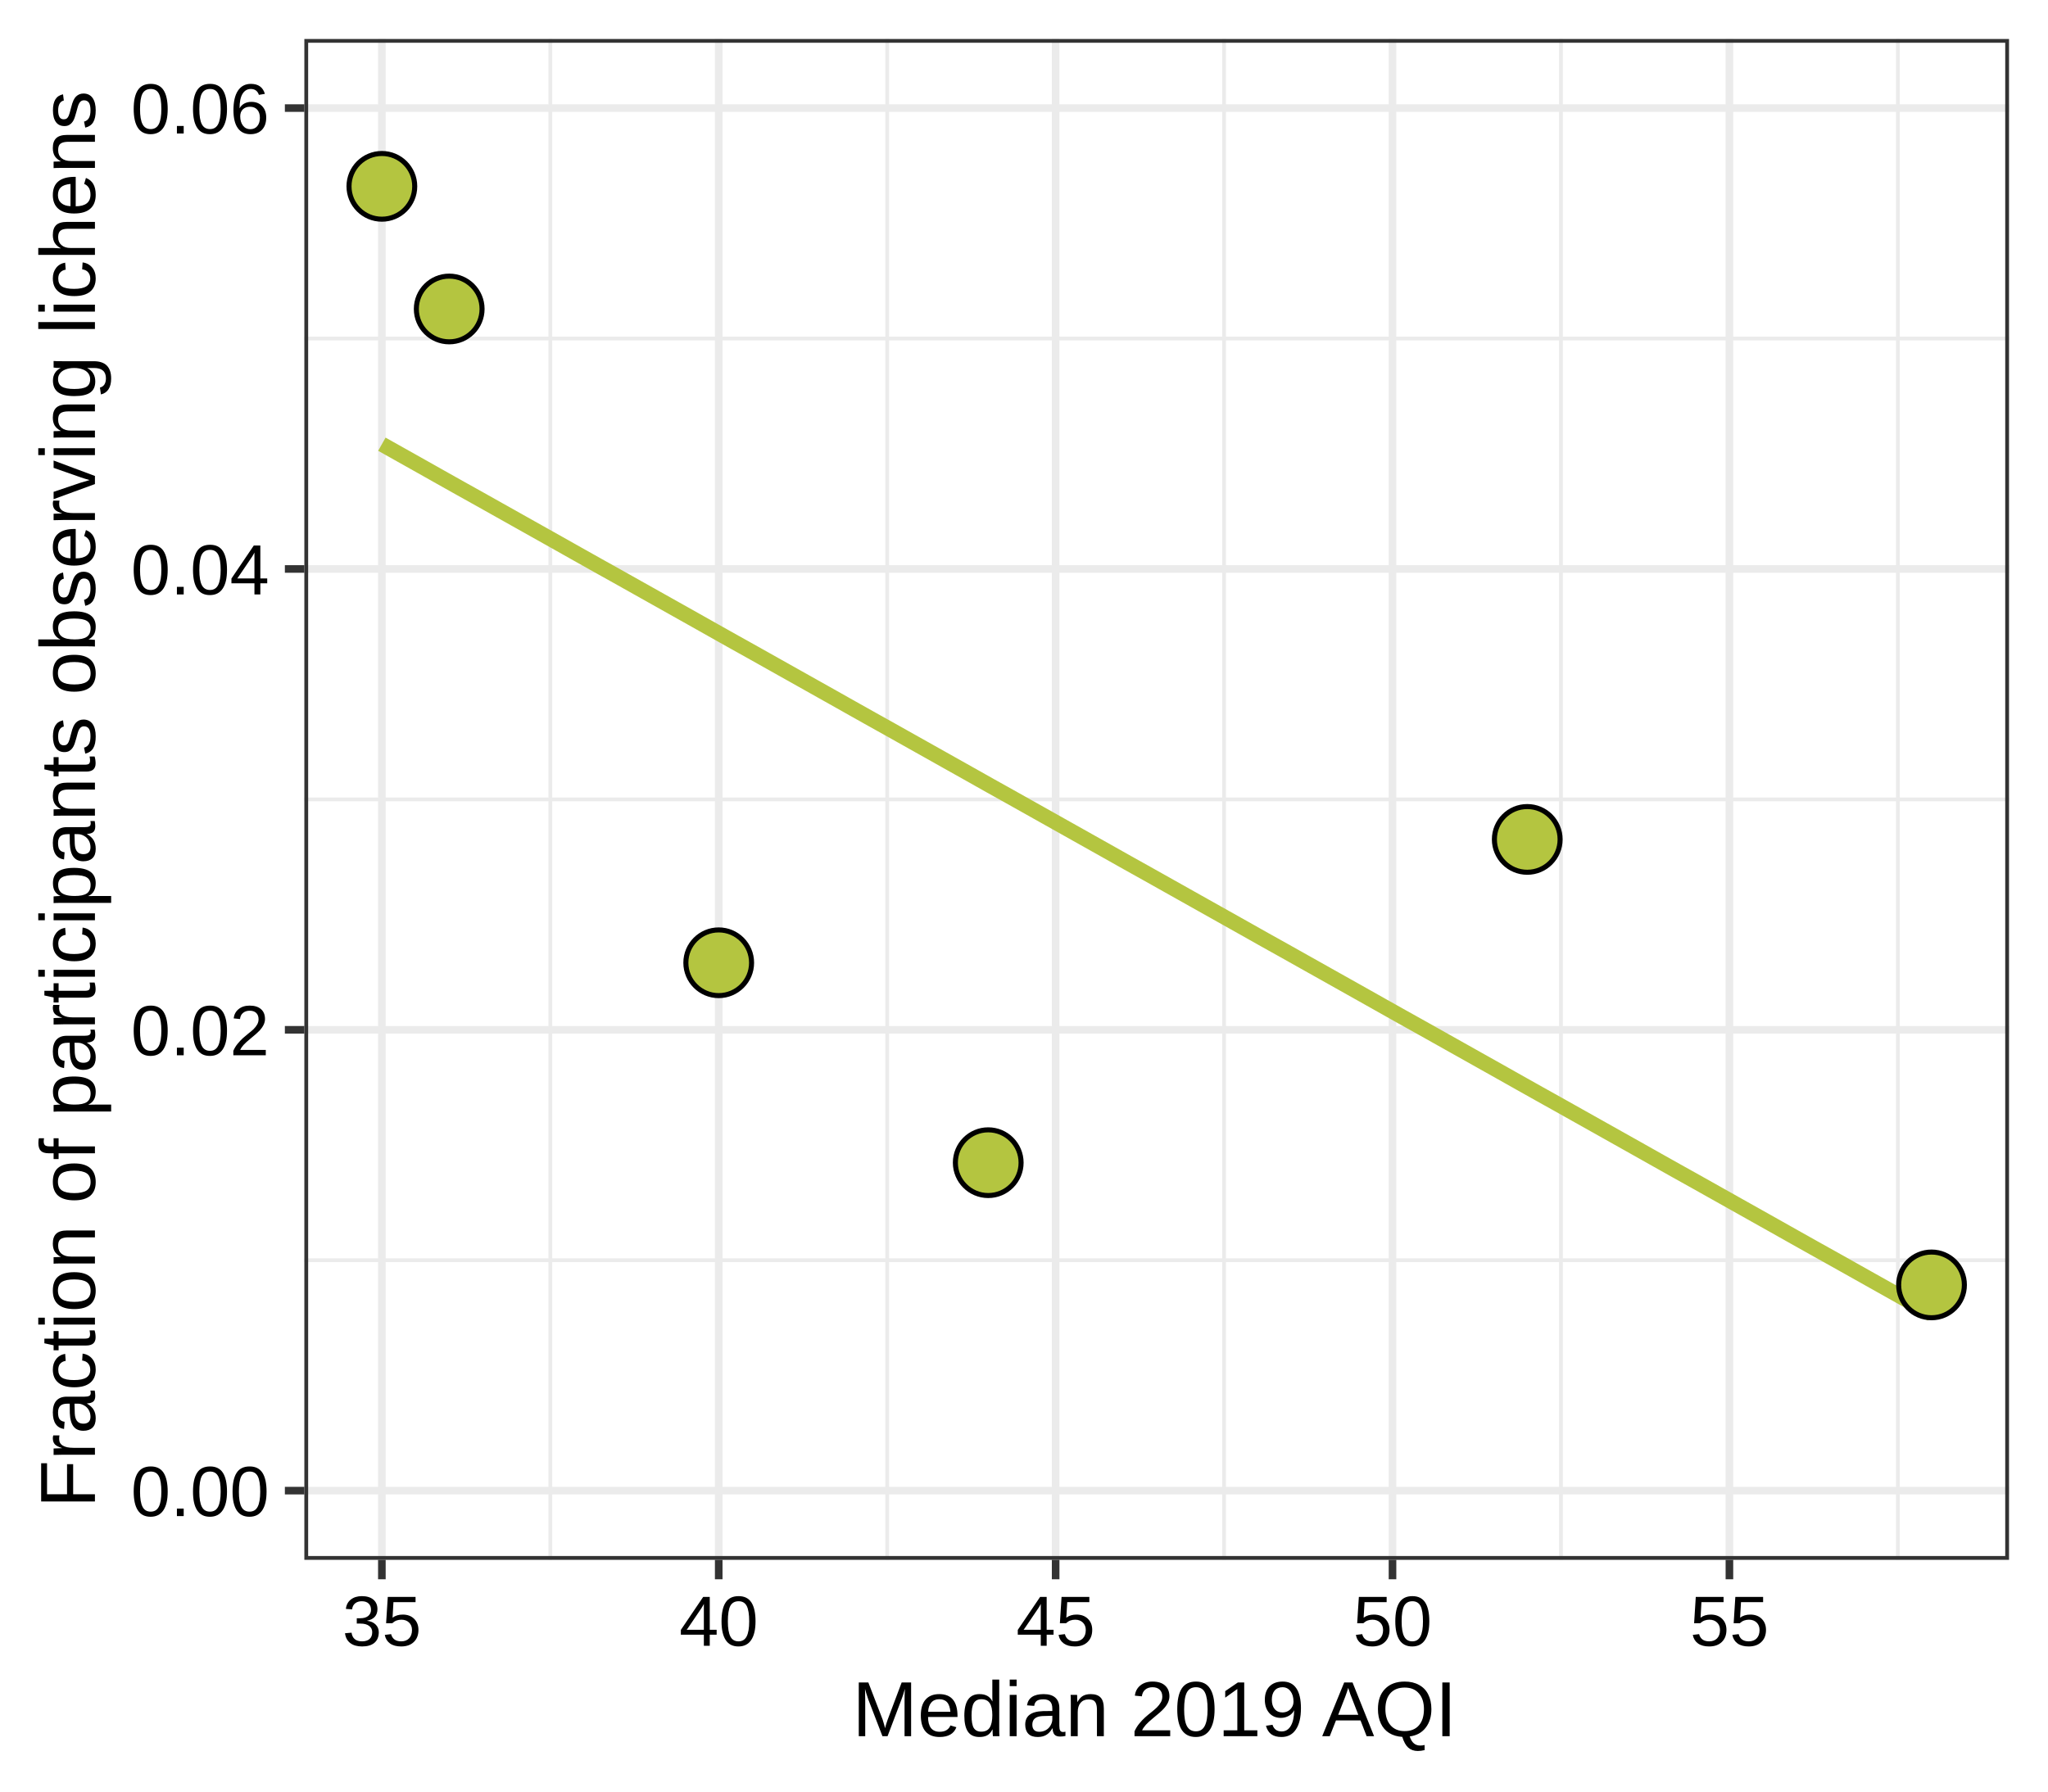
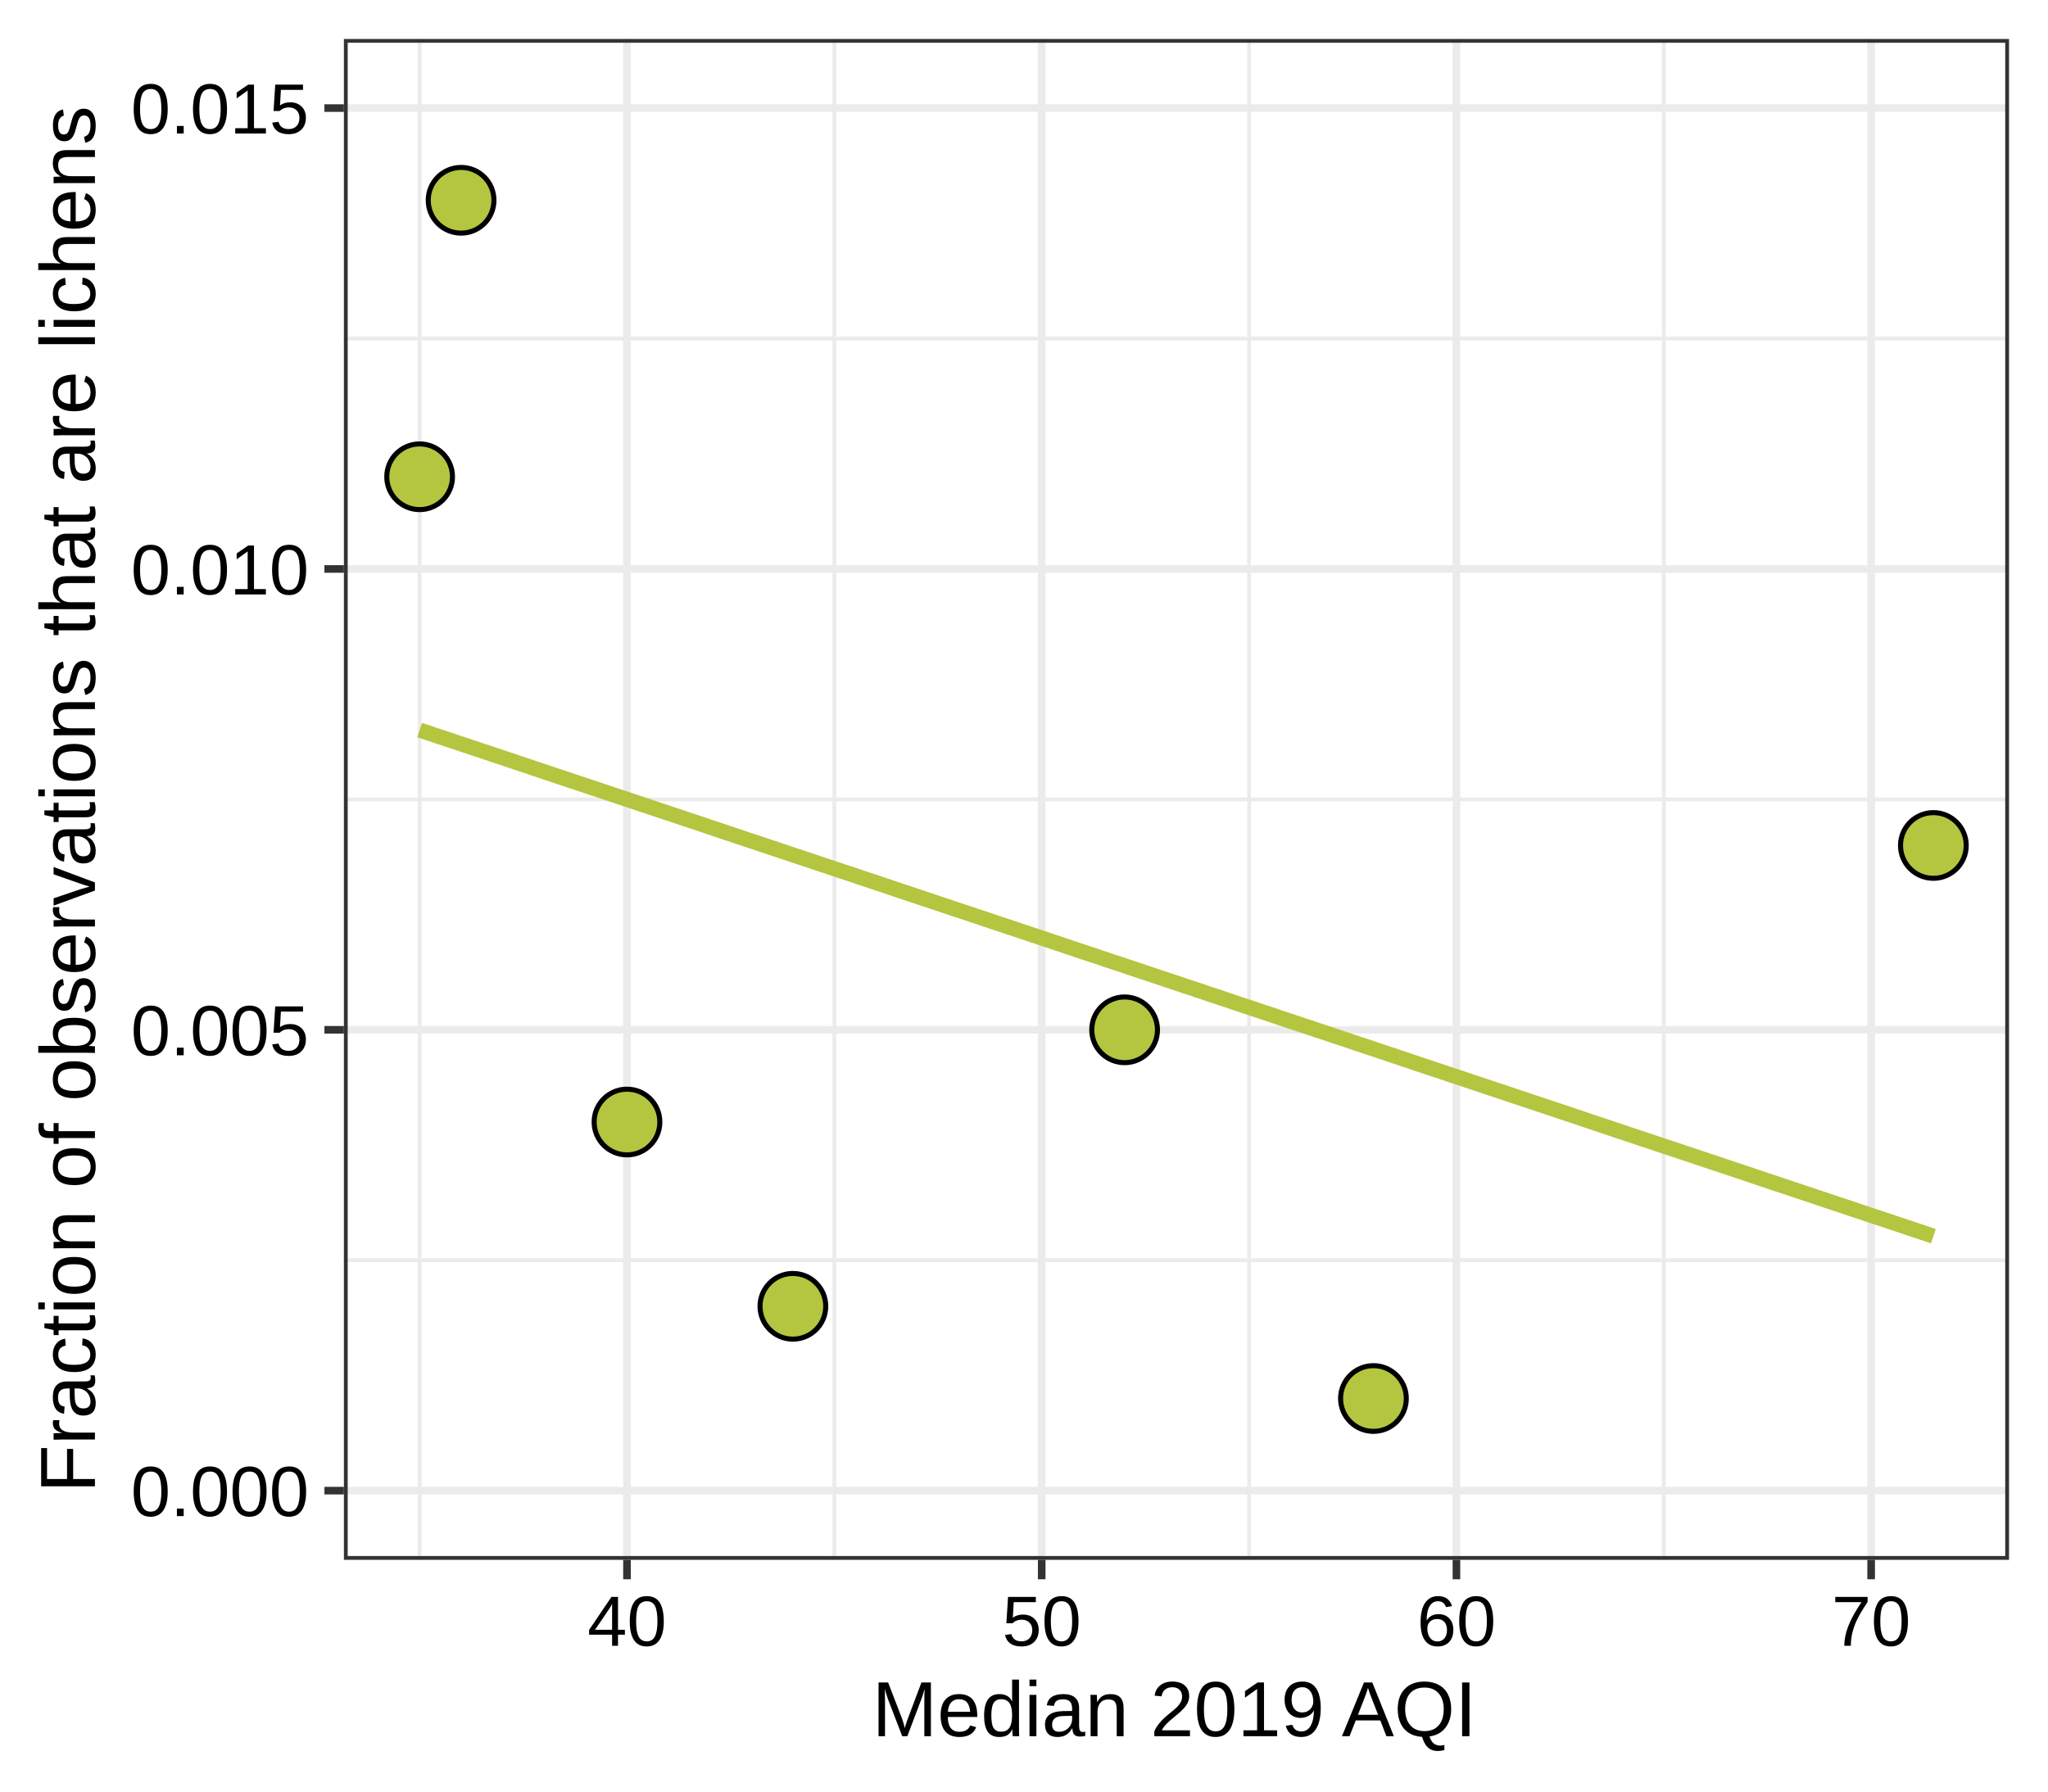
<svg xmlns="http://www.w3.org/2000/svg" viewBox="0 0 288.00 252.00">
  <defs>
    <style type="text/css">
    line, polyline, polygon, path, rect, circle {
      fill: none;
      stroke: #000000;
      stroke-linecap: round;
      stroke-linejoin: round;
      stroke-miterlimit: 10.00;
    }
  </style>
  </defs>
  <rect width="100%" height="100%" style="stroke: none; fill: #FFFFFF;" />
  <rect x="0" y="-0" width="288.00" height="252.00" style="stroke-width: 1.07; stroke: #FFFFFF; fill: #FFFFFF;" />
  <defs>
-     <clipPath id="cpNDIuODB8MjgyLjUyfDIxOS40MHw1LjQ4">
-       <rect x="42.80" y="5.48" width="239.72" height="213.92" />
+     <clipPath id="cpNDguMzZ8MjgyLjUyfDIxOS40MHw1LjQ4">
+       <rect x="48.36" y="5.48" width="234.16" height="213.92" />
    </clipPath>
  </defs>
-   <rect x="42.80" y="5.48" width="239.72" height="213.92" style="stroke-width: 1.07; stroke: none; fill: #FFFFFF;" clip-path="url(#cpNDIuODB8MjgyLjUyfDIxOS40MHw1LjQ4)" />
-   <polyline points="42.80,177.26 282.52,177.26 " style="stroke-width: 0.53; stroke: #EBEBEB; stroke-linecap: butt;" clip-path="url(#cpNDIuODB8MjgyLjUyfDIxOS40MHw1LjQ4)" />
-   <polyline points="42.80,112.44 282.52,112.44 " style="stroke-width: 0.53; stroke: #EBEBEB; stroke-linecap: butt;" clip-path="url(#cpNDIuODB8MjgyLjUyfDIxOS40MHw1LjQ4)" />
-   <polyline points="42.80,47.61 282.52,47.61 " style="stroke-width: 0.53; stroke: #EBEBEB; stroke-linecap: butt;" clip-path="url(#cpNDIuODB8MjgyLjUyfDIxOS40MHw1LjQ4)" />
-   <polyline points="77.39,219.40 77.39,5.48 " style="stroke-width: 0.53; stroke: #EBEBEB; stroke-linecap: butt;" clip-path="url(#cpNDIuODB8MjgyLjUyfDIxOS40MHw1LjQ4)" />
-   <polyline points="124.76,219.40 124.76,5.48 " style="stroke-width: 0.53; stroke: #EBEBEB; stroke-linecap: butt;" clip-path="url(#cpNDIuODB8MjgyLjUyfDIxOS40MHw1LjQ4)" />
-   <polyline points="172.14,219.40 172.14,5.48 " style="stroke-width: 0.53; stroke: #EBEBEB; stroke-linecap: butt;" clip-path="url(#cpNDIuODB8MjgyLjUyfDIxOS40MHw1LjQ4)" />
-   <polyline points="219.51,219.40 219.51,5.48 " style="stroke-width: 0.53; stroke: #EBEBEB; stroke-linecap: butt;" clip-path="url(#cpNDIuODB8MjgyLjUyfDIxOS40MHw1LjQ4)" />
-   <polyline points="266.89,219.40 266.89,5.48 " style="stroke-width: 0.53; stroke: #EBEBEB; stroke-linecap: butt;" clip-path="url(#cpNDIuODB8MjgyLjUyfDIxOS40MHw1LjQ4)" />
-   <polyline points="42.80,209.67 282.52,209.67 " style="stroke-width: 1.07; stroke: #EBEBEB; stroke-linecap: butt;" clip-path="url(#cpNDIuODB8MjgyLjUyfDIxOS40MHw1LjQ4)" />
-   <polyline points="42.80,144.85 282.52,144.85 " style="stroke-width: 1.07; stroke: #EBEBEB; stroke-linecap: butt;" clip-path="url(#cpNDIuODB8MjgyLjUyfDIxOS40MHw1LjQ4)" />
-   <polyline points="42.80,80.03 282.52,80.03 " style="stroke-width: 1.07; stroke: #EBEBEB; stroke-linecap: butt;" clip-path="url(#cpNDIuODB8MjgyLjUyfDIxOS40MHw1LjQ4)" />
-   <polyline points="42.80,15.20 282.52,15.20 " style="stroke-width: 1.07; stroke: #EBEBEB; stroke-linecap: butt;" clip-path="url(#cpNDIuODB8MjgyLjUyfDIxOS40MHw1LjQ4)" />
-   <polyline points="53.70,219.40 53.70,5.48 " style="stroke-width: 1.07; stroke: #EBEBEB; stroke-linecap: butt;" clip-path="url(#cpNDIuODB8MjgyLjUyfDIxOS40MHw1LjQ4)" />
-   <polyline points="101.07,219.40 101.07,5.48 " style="stroke-width: 1.07; stroke: #EBEBEB; stroke-linecap: butt;" clip-path="url(#cpNDIuODB8MjgyLjUyfDIxOS40MHw1LjQ4)" />
-   <polyline points="148.45,219.40 148.45,5.48 " style="stroke-width: 1.07; stroke: #EBEBEB; stroke-linecap: butt;" clip-path="url(#cpNDIuODB8MjgyLjUyfDIxOS40MHw1LjQ4)" />
-   <polyline points="195.82,219.40 195.82,5.48 " style="stroke-width: 1.07; stroke: #EBEBEB; stroke-linecap: butt;" clip-path="url(#cpNDIuODB8MjgyLjUyfDIxOS40MHw1LjQ4)" />
-   <polyline points="243.20,219.40 243.20,5.48 " style="stroke-width: 1.07; stroke: #EBEBEB; stroke-linecap: butt;" clip-path="url(#cpNDIuODB8MjgyLjUyfDIxOS40MHw1LjQ4)" />
-   <polyline points="53.70,62.48 56.46,64.03 59.22,65.58 61.97,67.13 64.73,68.68 67.49,70.22 70.25,71.77 73.01,73.32 75.77,74.87 78.53,76.42 81.28,77.97 84.04,79.52 86.80,81.06 89.56,82.61 92.32,84.16 95.08,85.71 97.84,87.26 100.59,88.81 103.35,90.36 106.11,91.90 108.87,93.45 111.63,95.00 114.39,96.55 117.15,98.10 119.90,99.65 122.66,101.20 125.42,102.74 128.18,104.29 130.94,105.84 133.70,107.39 136.46,108.94 139.21,110.49 141.97,112.03 144.73,113.58 147.49,115.13 150.25,116.68 153.01,118.23 155.77,119.78 158.52,121.33 161.28,122.87 164.04,124.42 166.80,125.97 169.56,127.52 172.32,129.07 175.08,130.62 177.83,132.17 180.59,133.71 183.35,135.26 186.11,136.81 188.87,138.36 191.63,139.91 194.38,141.46 197.14,143.01 199.90,144.55 202.66,146.10 205.42,147.65 208.18,149.20 210.94,150.75 213.69,152.30 216.45,153.85 219.21,155.39 221.97,156.94 224.73,158.49 227.49,160.04 230.25,161.59 233.00,163.14 235.76,164.69 238.52,166.23 241.28,167.78 244.04,169.33 246.80,170.88 249.56,172.43 252.31,173.98 255.07,175.53 257.83,177.07 260.59,178.62 263.35,180.17 266.11,181.72 268.87,183.27 271.62,184.82 " style="stroke-width: 2.13; stroke: #B4C540; stroke-linecap: butt;" clip-path="url(#cpNDIuODB8MjgyLjUyfDIxOS40MHw1LjQ4)" />
-   <circle cx="271.62" cy="180.73" r="4.62" style="stroke-width: 0.71; fill: #B4C540;" clip-path="url(#cpNDIuODB8MjgyLjUyfDIxOS40MHw1LjQ4)" />
-   <circle cx="53.70" cy="26.21" r="4.62" style="stroke-width: 0.71; fill: #B4C540;" clip-path="url(#cpNDIuODB8MjgyLjUyfDIxOS40MHw1LjQ4)" />
-   <circle cx="138.97" cy="163.54" r="4.62" style="stroke-width: 0.71; fill: #B4C540;" clip-path="url(#cpNDIuODB8MjgyLjUyfDIxOS40MHw1LjQ4)" />
-   <circle cx="101.07" cy="135.42" r="4.62" style="stroke-width: 0.71; fill: #B4C540;" clip-path="url(#cpNDIuODB8MjgyLjUyfDIxOS40MHw1LjQ4)" />
-   <circle cx="214.77" cy="118.07" r="4.62" style="stroke-width: 0.71; fill: #B4C540;" clip-path="url(#cpNDIuODB8MjgyLjUyfDIxOS40MHw1LjQ4)" />
-   <circle cx="63.17" cy="43.46" r="4.62" style="stroke-width: 0.71; fill: #B4C540;" clip-path="url(#cpNDIuODB8MjgyLjUyfDIxOS40MHw1LjQ4)" />
-   <rect x="42.80" y="5.48" width="239.72" height="213.92" style="stroke-width: 1.07; stroke: #333333;" clip-path="url(#cpNDIuODB8MjgyLjUyfDIxOS40MHw1LjQ4)" />
+   <rect x="48.36" y="5.48" width="234.16" height="213.92" style="stroke-width: 1.07; stroke: none; fill: #FFFFFF;" clip-path="url(#cpNDguMzZ8MjgyLjUyfDIxOS40MHw1LjQ4)" />
+   <polyline points="48.36,177.26 282.52,177.26 " style="stroke-width: 0.53; stroke: #EBEBEB; stroke-linecap: butt;" clip-path="url(#cpNDguMzZ8MjgyLjUyfDIxOS40MHw1LjQ4)" />
+   <polyline points="48.36,112.44 282.52,112.44 " style="stroke-width: 0.53; stroke: #EBEBEB; stroke-linecap: butt;" clip-path="url(#cpNDguMzZ8MjgyLjUyfDIxOS40MHw1LjQ4)" />
+   <polyline points="48.36,47.61 282.52,47.61 " style="stroke-width: 0.53; stroke: #EBEBEB; stroke-linecap: butt;" clip-path="url(#cpNDguMzZ8MjgyLjUyfDIxOS40MHw1LjQ4)" />
+   <polyline points="59.01,219.40 59.01,5.48 " style="stroke-width: 0.53; stroke: #EBEBEB; stroke-linecap: butt;" clip-path="url(#cpNDguMzZ8MjgyLjUyfDIxOS40MHw1LjQ4)" />
+   <polyline points="117.33,219.40 117.33,5.48 " style="stroke-width: 0.53; stroke: #EBEBEB; stroke-linecap: butt;" clip-path="url(#cpNDguMzZ8MjgyLjUyfDIxOS40MHw1LjQ4)" />
+   <polyline points="175.65,219.40 175.65,5.48 " style="stroke-width: 0.53; stroke: #EBEBEB; stroke-linecap: butt;" clip-path="url(#cpNDguMzZ8MjgyLjUyfDIxOS40MHw1LjQ4)" />
+   <polyline points="233.97,219.40 233.97,5.48 " style="stroke-width: 0.53; stroke: #EBEBEB; stroke-linecap: butt;" clip-path="url(#cpNDguMzZ8MjgyLjUyfDIxOS40MHw1LjQ4)" />
+   <polyline points="48.36,209.67 282.52,209.67 " style="stroke-width: 1.07; stroke: #EBEBEB; stroke-linecap: butt;" clip-path="url(#cpNDguMzZ8MjgyLjUyfDIxOS40MHw1LjQ4)" />
+   <polyline points="48.36,144.85 282.52,144.85 " style="stroke-width: 1.07; stroke: #EBEBEB; stroke-linecap: butt;" clip-path="url(#cpNDguMzZ8MjgyLjUyfDIxOS40MHw1LjQ4)" />
+   <polyline points="48.36,80.03 282.52,80.03 " style="stroke-width: 1.07; stroke: #EBEBEB; stroke-linecap: butt;" clip-path="url(#cpNDguMzZ8MjgyLjUyfDIxOS40MHw1LjQ4)" />
+   <polyline points="48.36,15.20 282.52,15.20 " style="stroke-width: 1.07; stroke: #EBEBEB; stroke-linecap: butt;" clip-path="url(#cpNDguMzZ8MjgyLjUyfDIxOS40MHw1LjQ4)" />
+   <polyline points="88.17,219.40 88.17,5.48 " style="stroke-width: 1.07; stroke: #EBEBEB; stroke-linecap: butt;" clip-path="url(#cpNDguMzZ8MjgyLjUyfDIxOS40MHw1LjQ4)" />
+   <polyline points="146.49,219.40 146.49,5.48 " style="stroke-width: 1.07; stroke: #EBEBEB; stroke-linecap: butt;" clip-path="url(#cpNDguMzZ8MjgyLjUyfDIxOS40MHw1LjQ4)" />
+   <polyline points="204.81,219.40 204.81,5.48 " style="stroke-width: 1.07; stroke: #EBEBEB; stroke-linecap: butt;" clip-path="url(#cpNDguMzZ8MjgyLjUyfDIxOS40MHw1LjQ4)" />
+   <polyline points="263.13,219.40 263.13,5.48 " style="stroke-width: 1.07; stroke: #EBEBEB; stroke-linecap: butt;" clip-path="url(#cpNDguMzZ8MjgyLjUyfDIxOS40MHw1LjQ4)" />
+   <polyline points="59.01,102.69 61.70,103.59 64.40,104.49 67.09,105.39 69.79,106.29 72.48,107.19 75.17,108.09 77.87,109.00 80.56,109.90 83.26,110.80 85.95,111.70 88.65,112.60 91.34,113.50 94.04,114.40 96.73,115.30 99.43,116.20 102.12,117.11 104.81,118.01 107.51,118.91 110.20,119.81 112.90,120.71 115.59,121.61 118.29,122.51 120.98,123.41 123.68,124.31 126.37,125.22 129.07,126.12 131.76,127.02 134.45,127.92 137.15,128.82 139.84,129.72 142.54,130.62 145.23,131.52 147.93,132.42 150.62,133.33 153.32,134.23 156.01,135.13 158.71,136.03 161.40,136.93 164.10,137.83 166.79,138.73 169.48,139.63 172.18,140.53 174.87,141.44 177.57,142.34 180.26,143.24 182.96,144.14 185.65,145.04 188.35,145.94 191.04,146.84 193.74,147.74 196.43,148.64 199.12,149.55 201.82,150.45 204.51,151.35 207.21,152.25 209.90,153.15 212.60,154.05 215.29,154.95 217.99,155.85 220.68,156.75 223.38,157.66 226.07,158.56 228.76,159.46 231.46,160.36 234.15,161.26 236.85,162.16 239.54,163.06 242.24,163.96 244.93,164.86 247.63,165.77 250.32,166.67 253.02,167.57 255.71,168.47 258.40,169.37 261.10,170.27 263.79,171.17 266.49,172.07 269.18,172.97 271.88,173.88 " style="stroke-width: 2.13; stroke: #B4C540; stroke-linecap: butt;" clip-path="url(#cpNDguMzZ8MjgyLjUyfDIxOS40MHw1LjQ4)" />
+   <circle cx="64.84" cy="28.17" r="4.62" style="stroke-width: 0.71; fill: #B4C540;" clip-path="url(#cpNDguMzZ8MjgyLjUyfDIxOS40MHw1LjQ4)" />
+   <circle cx="193.14" cy="196.71" r="4.62" style="stroke-width: 0.71; fill: #B4C540;" clip-path="url(#cpNDguMzZ8MjgyLjUyfDIxOS40MHw1LjQ4)" />
+   <circle cx="158.15" cy="144.85" r="4.62" style="stroke-width: 0.71; fill: #B4C540;" clip-path="url(#cpNDguMzZ8MjgyLjUyfDIxOS40MHw1LjQ4)" />
+   <circle cx="88.17" cy="157.82" r="4.62" style="stroke-width: 0.71; fill: #B4C540;" clip-path="url(#cpNDguMzZ8MjgyLjUyfDIxOS40MHw1LjQ4)" />
+   <circle cx="111.50" cy="183.74" r="4.62" style="stroke-width: 0.71; fill: #B4C540;" clip-path="url(#cpNDguMzZ8MjgyLjUyfDIxOS40MHw1LjQ4)" />
+   <circle cx="59.01" cy="67.06" r="4.62" style="stroke-width: 0.71; fill: #B4C540;" clip-path="url(#cpNDguMzZ8MjgyLjUyfDIxOS40MHw1LjQ4)" />
+   <circle cx="271.88" cy="118.92" r="4.62" style="stroke-width: 0.71; fill: #B4C540;" clip-path="url(#cpNDguMzZ8MjgyLjUyfDIxOS40MHw1LjQ4)" />
+   <rect x="48.36" y="5.48" width="234.16" height="213.92" style="stroke-width: 1.07; stroke: #333333;" clip-path="url(#cpNDguMzZ8MjgyLjUyfDIxOS40MHw1LjQ4)" />
  <defs>
    <clipPath id="cpMC4wMHwyODguMDB8MjUyLjAwfDAuMDA=">
      <rect x="0.00" y="0.00" width="288.00" height="252.00" />
    </clipPath>
  </defs>
  <g clip-path="url(#cpMC4wMHwyODguMDB8MjUyLjAwfDAuMDA=)">
-     <text x="18.41" y="213.25" style="font-size: 10.00px; font-family: Arial;" textLength="19.46px" lengthAdjust="spacingAndGlyphs">0.00</text>
+     <text x="18.41" y="213.25" style="font-size: 10.00px; font-family: Arial;" textLength="25.02px" lengthAdjust="spacingAndGlyphs">0.000</text>
  </g>
  <g clip-path="url(#cpMC4wMHwyODguMDB8MjUyLjAwfDAuMDA=)">
-     <text x="18.41" y="148.43" style="font-size: 10.00px; font-family: Arial;" textLength="19.46px" lengthAdjust="spacingAndGlyphs">0.02</text>
+     <text x="18.41" y="148.43" style="font-size: 10.00px; font-family: Arial;" textLength="25.02px" lengthAdjust="spacingAndGlyphs">0.005</text>
  </g>
  <g clip-path="url(#cpMC4wMHwyODguMDB8MjUyLjAwfDAuMDA=)">
-     <text x="18.41" y="83.61" style="font-size: 10.00px; font-family: Arial;" textLength="19.46px" lengthAdjust="spacingAndGlyphs">0.04</text>
+     <text x="18.41" y="83.61" style="font-size: 10.00px; font-family: Arial;" textLength="25.02px" lengthAdjust="spacingAndGlyphs">0.010</text>
  </g>
  <g clip-path="url(#cpMC4wMHwyODguMDB8MjUyLjAwfDAuMDA=)">
-     <text x="18.41" y="18.78" style="font-size: 10.00px; font-family: Arial;" textLength="19.46px" lengthAdjust="spacingAndGlyphs">0.06</text>
+     <text x="18.41" y="18.78" style="font-size: 10.00px; font-family: Arial;" textLength="25.02px" lengthAdjust="spacingAndGlyphs">0.015</text>
  </g>
-   <polyline points="40.06,209.67 42.80,209.67 " style="stroke-width: 1.07; stroke: #333333; stroke-linecap: butt;" clip-path="url(#cpMC4wMHwyODguMDB8MjUyLjAwfDAuMDA=)" />
-   <polyline points="40.06,144.85 42.80,144.85 " style="stroke-width: 1.07; stroke: #333333; stroke-linecap: butt;" clip-path="url(#cpMC4wMHwyODguMDB8MjUyLjAwfDAuMDA=)" />
-   <polyline points="40.06,80.03 42.80,80.03 " style="stroke-width: 1.07; stroke: #333333; stroke-linecap: butt;" clip-path="url(#cpMC4wMHwyODguMDB8MjUyLjAwfDAuMDA=)" />
-   <polyline points="40.06,15.20 42.80,15.20 " style="stroke-width: 1.07; stroke: #333333; stroke-linecap: butt;" clip-path="url(#cpMC4wMHwyODguMDB8MjUyLjAwfDAuMDA=)" />
-   <polyline points="53.70,222.14 53.70,219.40 " style="stroke-width: 1.07; stroke: #333333; stroke-linecap: butt;" clip-path="url(#cpMC4wMHwyODguMDB8MjUyLjAwfDAuMDA=)" />
-   <polyline points="101.07,222.14 101.07,219.40 " style="stroke-width: 1.07; stroke: #333333; stroke-linecap: butt;" clip-path="url(#cpMC4wMHwyODguMDB8MjUyLjAwfDAuMDA=)" />
-   <polyline points="148.45,222.14 148.45,219.40 " style="stroke-width: 1.07; stroke: #333333; stroke-linecap: butt;" clip-path="url(#cpMC4wMHwyODguMDB8MjUyLjAwfDAuMDA=)" />
-   <polyline points="195.82,222.14 195.82,219.40 " style="stroke-width: 1.07; stroke: #333333; stroke-linecap: butt;" clip-path="url(#cpMC4wMHwyODguMDB8MjUyLjAwfDAuMDA=)" />
-   <polyline points="243.20,222.14 243.20,219.40 " style="stroke-width: 1.07; stroke: #333333; stroke-linecap: butt;" clip-path="url(#cpMC4wMHwyODguMDB8MjUyLjAwfDAuMDA=)" />
+   <polyline points="45.62,209.67 48.36,209.67 " style="stroke-width: 1.07; stroke: #333333; stroke-linecap: butt;" clip-path="url(#cpMC4wMHwyODguMDB8MjUyLjAwfDAuMDA=)" />
+   <polyline points="45.62,144.85 48.36,144.85 " style="stroke-width: 1.07; stroke: #333333; stroke-linecap: butt;" clip-path="url(#cpMC4wMHwyODguMDB8MjUyLjAwfDAuMDA=)" />
+   <polyline points="45.62,80.03 48.36,80.03 " style="stroke-width: 1.07; stroke: #333333; stroke-linecap: butt;" clip-path="url(#cpMC4wMHwyODguMDB8MjUyLjAwfDAuMDA=)" />
+   <polyline points="45.62,15.20 48.36,15.20 " style="stroke-width: 1.07; stroke: #333333; stroke-linecap: butt;" clip-path="url(#cpMC4wMHwyODguMDB8MjUyLjAwfDAuMDA=)" />
+   <polyline points="88.17,222.14 88.17,219.40 " style="stroke-width: 1.07; stroke: #333333; stroke-linecap: butt;" clip-path="url(#cpMC4wMHwyODguMDB8MjUyLjAwfDAuMDA=)" />
+   <polyline points="146.49,222.14 146.49,219.40 " style="stroke-width: 1.07; stroke: #333333; stroke-linecap: butt;" clip-path="url(#cpMC4wMHwyODguMDB8MjUyLjAwfDAuMDA=)" />
+   <polyline points="204.81,222.14 204.81,219.40 " style="stroke-width: 1.07; stroke: #333333; stroke-linecap: butt;" clip-path="url(#cpMC4wMHwyODguMDB8MjUyLjAwfDAuMDA=)" />
+   <polyline points="263.13,222.14 263.13,219.40 " style="stroke-width: 1.07; stroke: #333333; stroke-linecap: butt;" clip-path="url(#cpMC4wMHwyODguMDB8MjUyLjAwfDAuMDA=)" />
  <g clip-path="url(#cpMC4wMHwyODguMDB8MjUyLjAwfDAuMDA=)">
-     <text x="48.14" y="231.49" style="font-size: 10.00px; font-family: Arial;" textLength="11.12px" lengthAdjust="spacingAndGlyphs">35</text>
+     <text x="82.61" y="231.49" style="font-size: 10.00px; font-family: Arial;" textLength="11.12px" lengthAdjust="spacingAndGlyphs">40</text>
  </g>
  <g clip-path="url(#cpMC4wMHwyODguMDB8MjUyLjAwfDAuMDA=)">
-     <text x="95.51" y="231.49" style="font-size: 10.00px; font-family: Arial;" textLength="11.12px" lengthAdjust="spacingAndGlyphs">40</text>
+     <text x="140.93" y="231.49" style="font-size: 10.00px; font-family: Arial;" textLength="11.12px" lengthAdjust="spacingAndGlyphs">50</text>
  </g>
  <g clip-path="url(#cpMC4wMHwyODguMDB8MjUyLjAwfDAuMDA=)">
-     <text x="142.89" y="231.49" style="font-size: 10.00px; font-family: Arial;" textLength="11.12px" lengthAdjust="spacingAndGlyphs">45</text>
+     <text x="199.25" y="231.49" style="font-size: 10.00px; font-family: Arial;" textLength="11.12px" lengthAdjust="spacingAndGlyphs">60</text>
  </g>
  <g clip-path="url(#cpMC4wMHwyODguMDB8MjUyLjAwfDAuMDA=)">
-     <text x="190.26" y="231.49" style="font-size: 10.00px; font-family: Arial;" textLength="11.12px" lengthAdjust="spacingAndGlyphs">50</text>
+     <text x="257.57" y="231.49" style="font-size: 10.00px; font-family: Arial;" textLength="11.12px" lengthAdjust="spacingAndGlyphs">70</text>
  </g>
  <g clip-path="url(#cpMC4wMHwyODguMDB8MjUyLjAwfDAuMDA=)">
-     <text x="237.64" y="231.49" style="font-size: 10.00px; font-family: Arial;" textLength="11.12px" lengthAdjust="spacingAndGlyphs">55</text>
+     <text x="122.64" y="244.21" style="font-size: 11.00px; font-family: Arial;" textLength="85.61px" lengthAdjust="spacingAndGlyphs">Median 2019 AQI</text>
  </g>
  <g clip-path="url(#cpMC4wMHwyODguMDB8MjUyLjAwfDAuMDA=)">
-     <text x="119.86" y="244.21" style="font-size: 11.00px; font-family: Arial;" textLength="85.61px" lengthAdjust="spacingAndGlyphs">Median 2019 AQI</text>
-   </g>
-   <g clip-path="url(#cpMC4wMHwyODguMDB8MjUyLjAwfDAuMDA=)">
-     <text transform="translate(13.35,212.10) rotate(-90)" style="font-size: 11.00px; font-family: Arial;" textLength="199.32px" lengthAdjust="spacingAndGlyphs">Fraction of participants observing lichens</text>
+     <text transform="translate(13.35,209.96) rotate(-90)" style="font-size: 11.00px; font-family: Arial;" textLength="195.05px" lengthAdjust="spacingAndGlyphs">Fraction of observations that are lichens</text>
  </g>
</svg>
